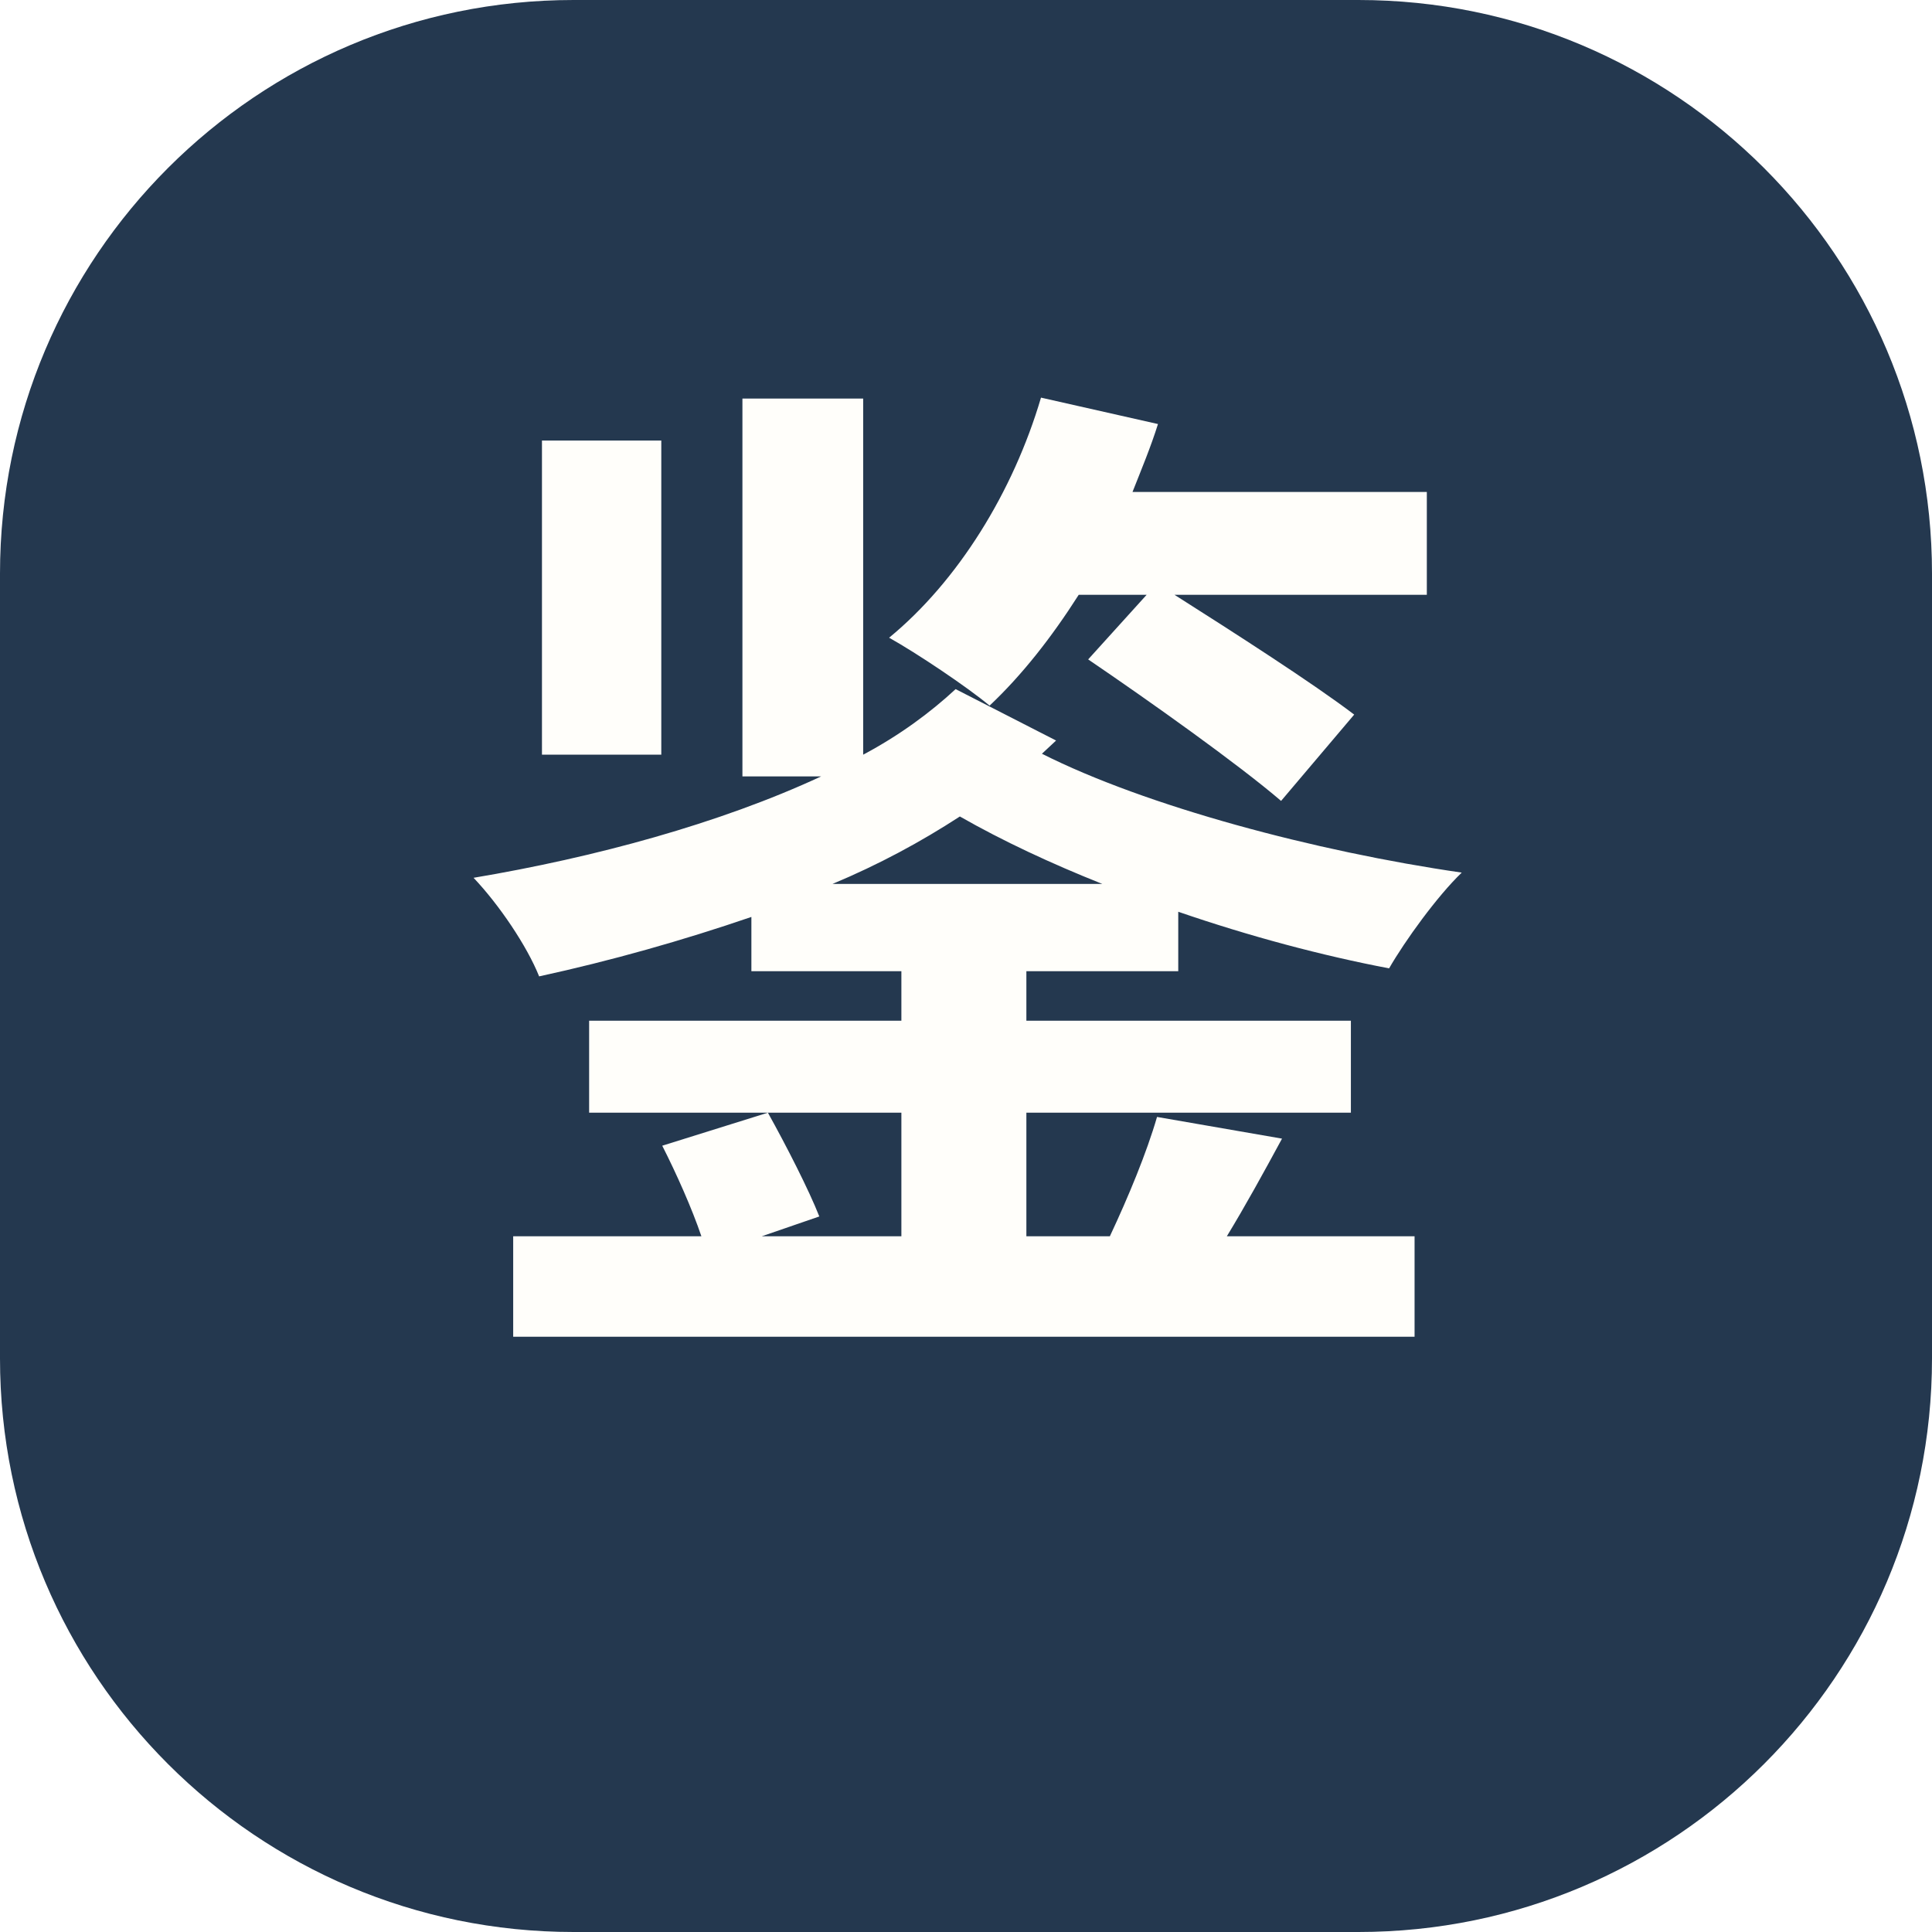
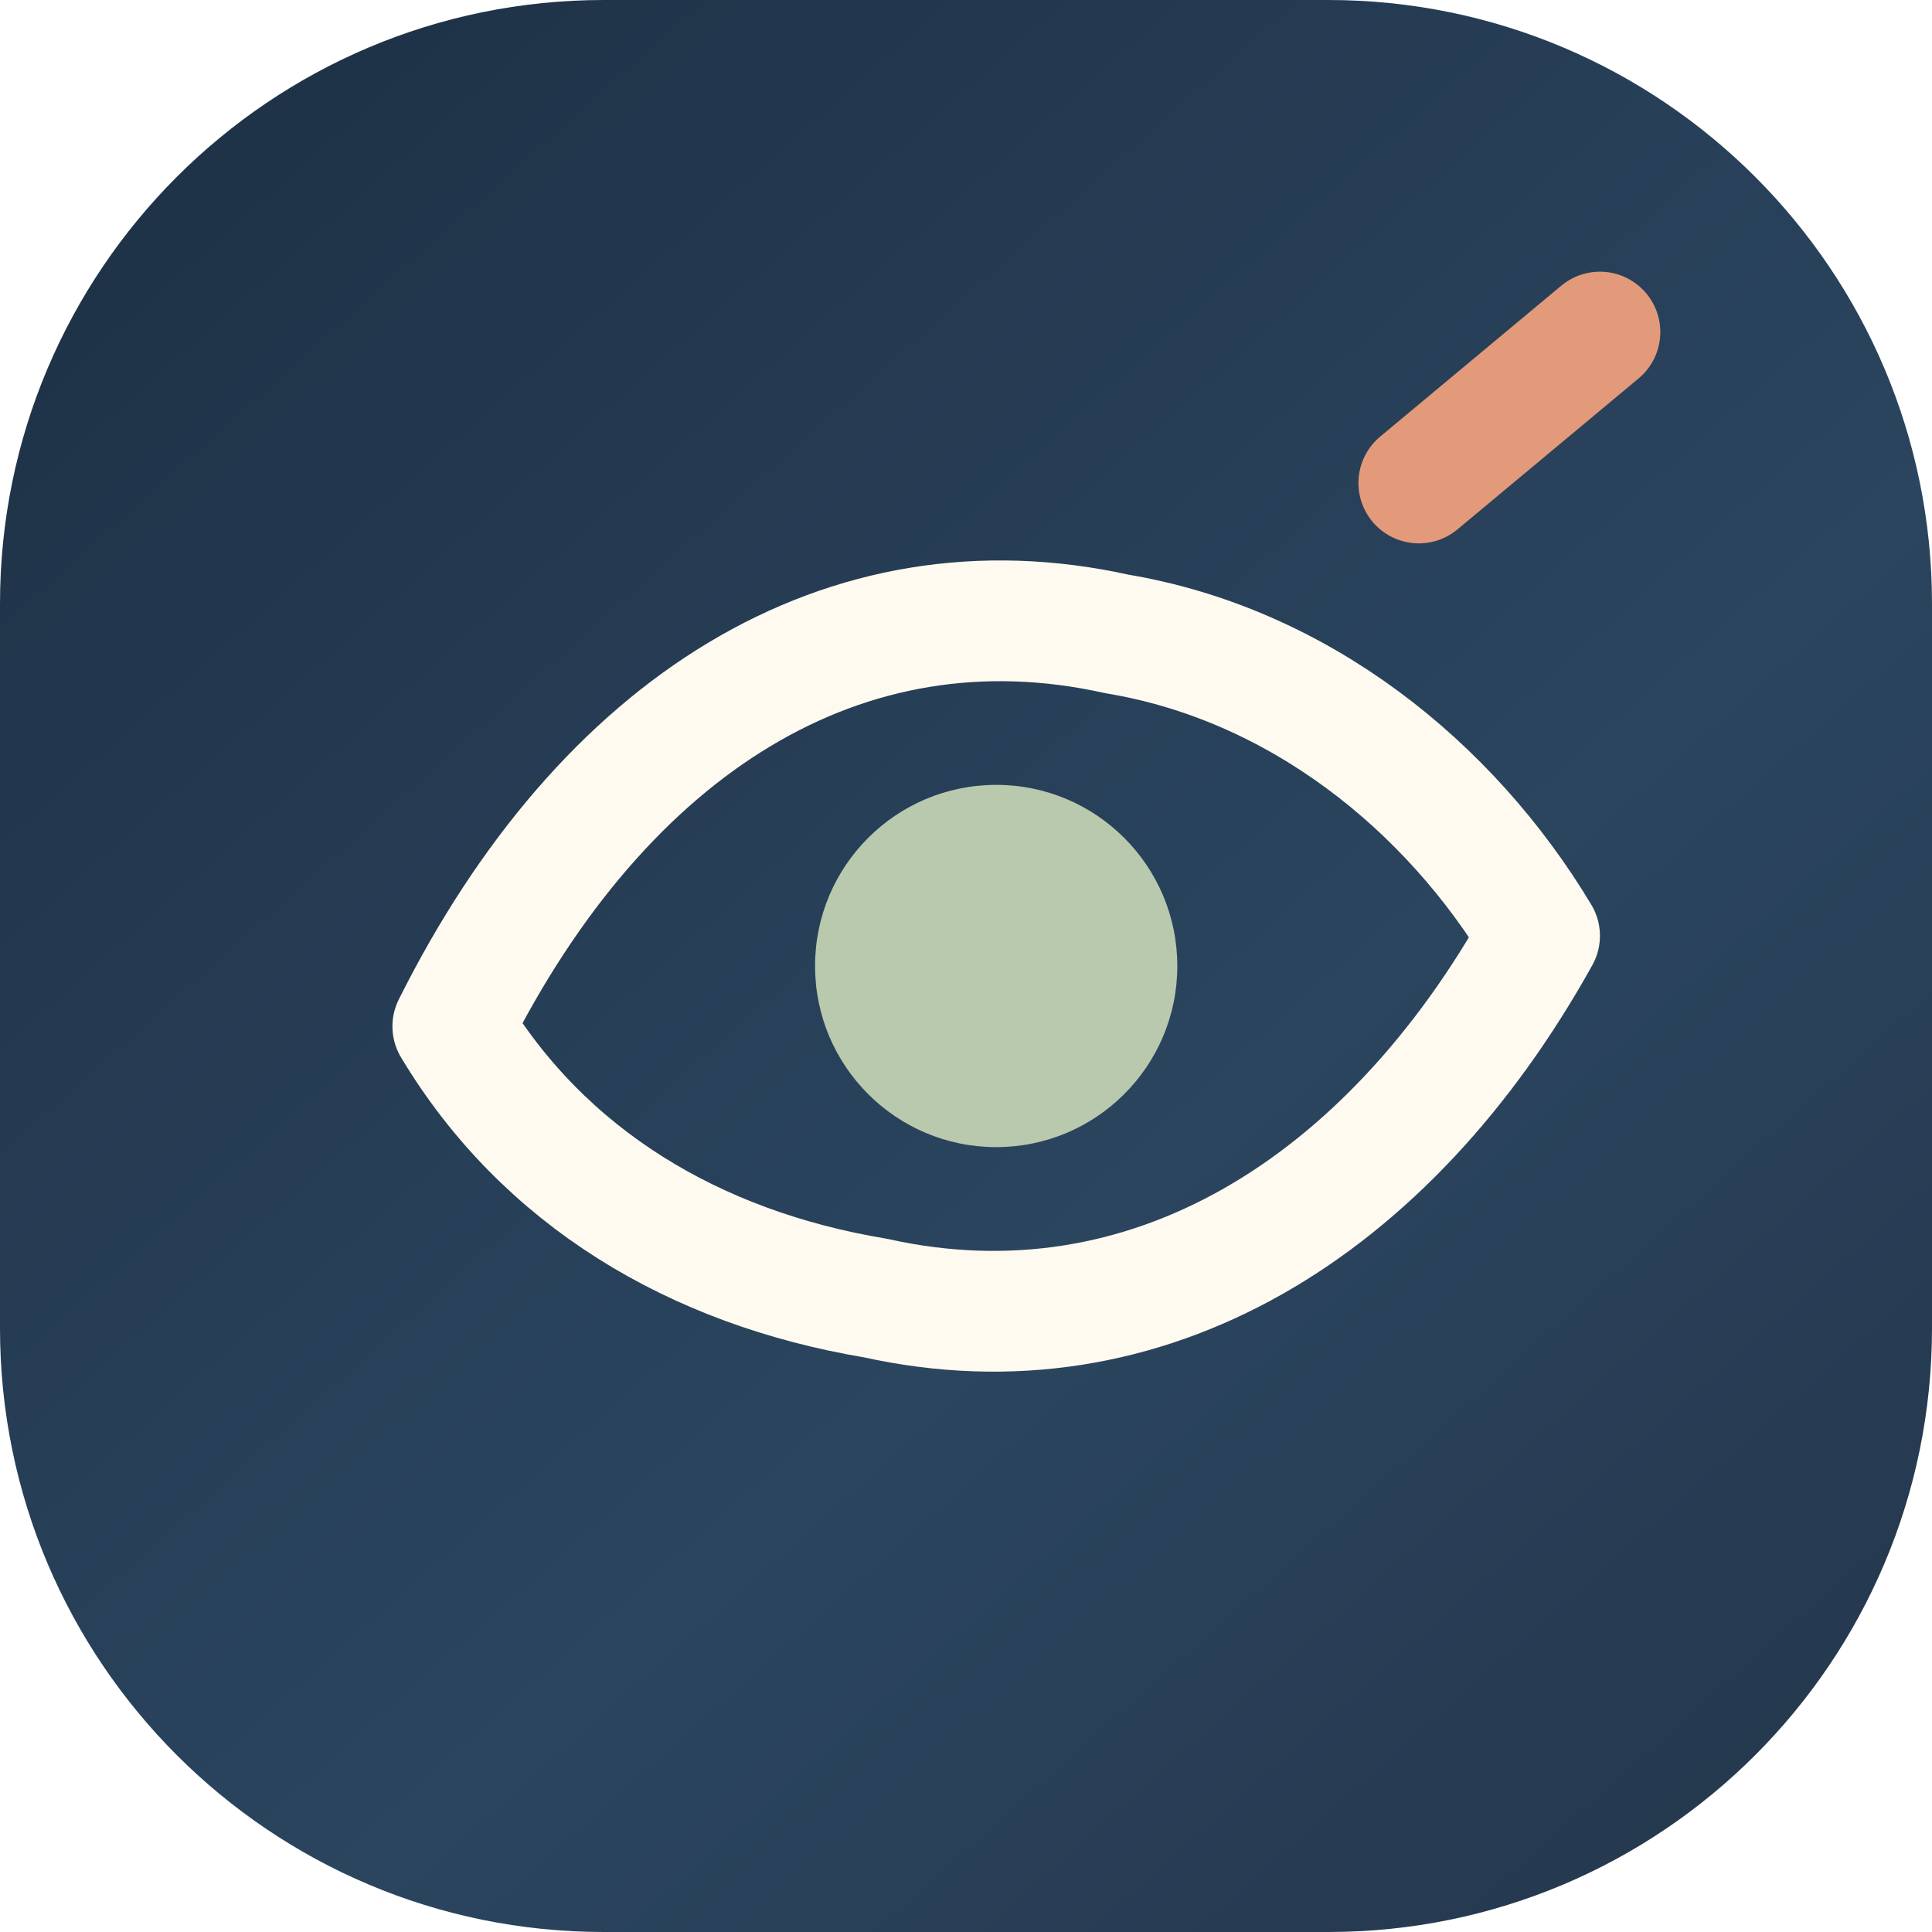
<svg xmlns="http://www.w3.org/2000/svg" viewBox="0 0 64 64">
-   <rect width="64" height="64" rx="19" fill="#24384f" />
-   <text x="32" y="42" text-anchor="middle" font-family="serif" font-size="34" font-weight="700" fill="#fffefa">鉴</text>
+   <defs>
+     <linearGradient id="peek-bg" x1="8" y1="6" x2="56" y2="60" gradientUnits="userSpaceOnUse">
+       <stop stop-color="#1f3348" />
+       <stop offset=".62" stop-color="#2b455f" />
+       <stop offset="1" stop-color="#25394f" />
+     </linearGradient>
+     <radialGradient id="peek-glow" cx="0" cy="0" r="1" gradientTransform="translate(49 13) rotate(132) scale(22)">
+       <stop stop-color="#b8c9ae" stop-opacity=".42" />
+       <stop offset="1" stop-color="#b8c9ae" stop-opacity="0" />
+     </radialGradient>
+   </defs>
+   <rect width="64" height="64" rx="20" fill="url(#peek-bg)" />
+   <rect width="64" height="64" rx="20" fill="url(#peek-glow)" />
+   <path d="M15 34c5-10 13-15 22-13 6 1 11 5 14 10-5 9-13 14-22 12-6-1-11-4-14-9Z" fill="none" stroke="#fffaf0" stroke-width="4" stroke-linecap="round" stroke-linejoin="round" />
+   <circle cx="33" cy="32" r="6" fill="#b8c9ae" />
+   <path d="m47 16 6-5" stroke="#e39a7a" stroke-width="4" stroke-linecap="round" />
</svg>
